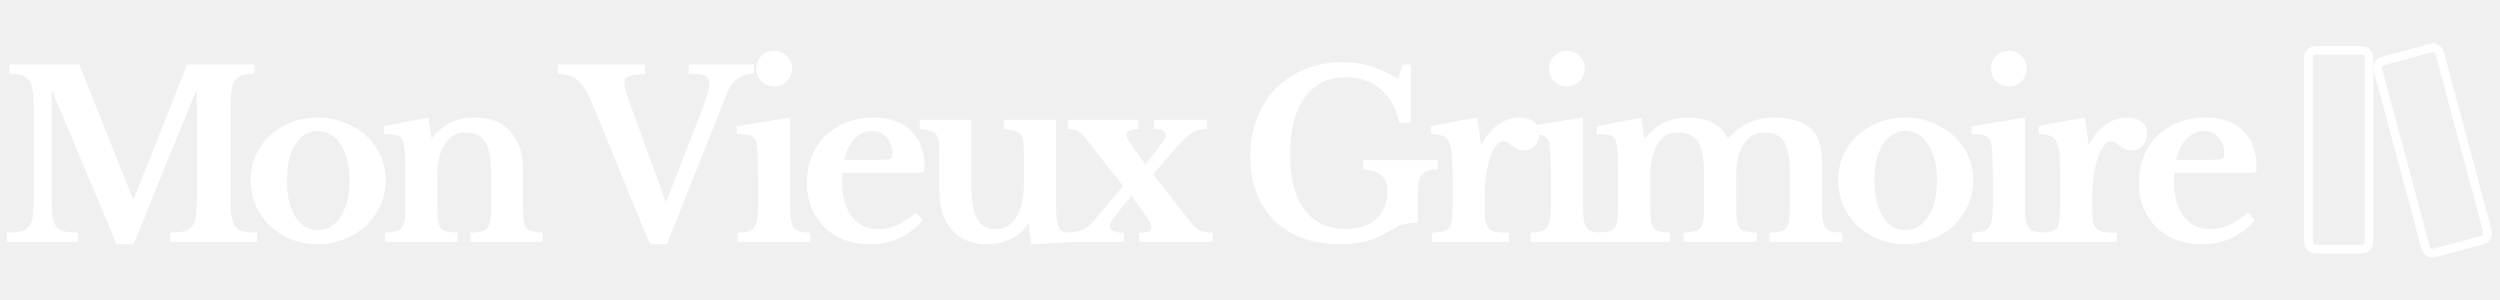
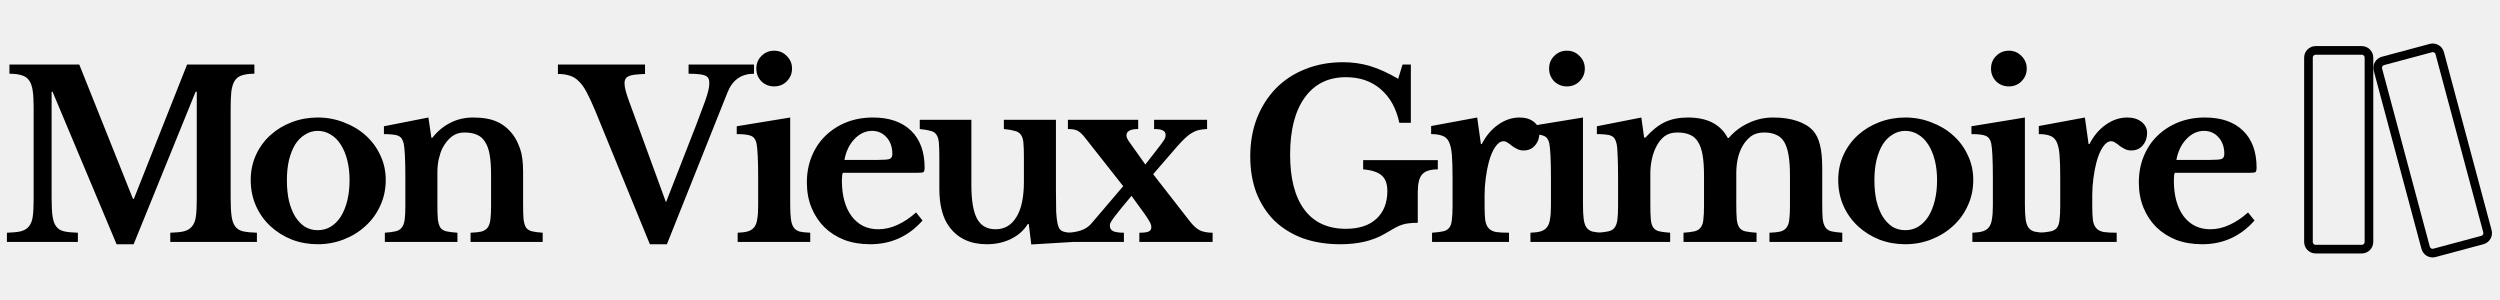
<svg xmlns="http://www.w3.org/2000/svg" width="217" height="26" viewBox="0 0 217 26" fill="none">
-   <path d="M11.62 17.26L16.24 5.6H22.08V6.4C21.64 6.4 21.28 6.447 21 6.54C20.733 6.62 20.527 6.773 20.38 7C20.233 7.227 20.133 7.54 20.08 7.94C20.04 8.327 20.02 8.82 20.02 9.42V17.18C20.02 17.847 20.047 18.373 20.1 18.76C20.153 19.147 20.26 19.447 20.42 19.66C20.58 19.873 20.807 20.013 21.1 20.08C21.407 20.147 21.807 20.187 22.3 20.2V21H14.78V20.2C15.273 20.187 15.667 20.147 15.96 20.08C16.267 20 16.5 19.86 16.66 19.66C16.833 19.46 16.947 19.18 17 18.82C17.053 18.447 17.08 17.947 17.08 17.32V7.96H16.98L11.6 21.2H10.12L4.56 7.96H4.48V17.18C4.48 17.847 4.507 18.373 4.56 18.76C4.613 19.147 4.72 19.447 4.88 19.66C5.04 19.873 5.267 20.013 5.56 20.08C5.867 20.147 6.267 20.187 6.76 20.2V21H0.6V20.2C1.093 20.187 1.493 20.147 1.8 20.08C2.107 20 2.34 19.86 2.5 19.66C2.673 19.46 2.787 19.18 2.84 18.82C2.893 18.447 2.92 17.947 2.92 17.32V9.28C2.92 8.72 2.893 8.253 2.84 7.88C2.787 7.507 2.687 7.213 2.54 7C2.393 6.773 2.18 6.62 1.9 6.54C1.633 6.447 1.273 6.4 0.82 6.4V5.6H6.88L11.54 17.26H11.62ZM27.582 10.2C28.382 10.2 29.135 10.34 29.842 10.62C30.562 10.887 31.189 11.26 31.722 11.74C32.269 12.22 32.695 12.793 33.002 13.46C33.322 14.113 33.482 14.833 33.482 15.62C33.482 16.433 33.322 17.18 33.002 17.86C32.695 18.54 32.269 19.127 31.722 19.62C31.189 20.113 30.562 20.5 29.842 20.78C29.135 21.06 28.382 21.2 27.582 21.2C26.795 21.2 26.049 21.067 25.342 20.8C24.635 20.52 24.015 20.133 23.482 19.64C22.948 19.147 22.529 18.56 22.222 17.88C21.915 17.187 21.762 16.433 21.762 15.62C21.762 14.833 21.915 14.107 22.222 13.44C22.529 12.773 22.948 12.2 23.482 11.72C24.015 11.24 24.635 10.867 25.342 10.6C26.049 10.333 26.795 10.2 27.582 10.2ZM27.582 11.36C27.182 11.36 26.815 11.467 26.482 11.68C26.148 11.88 25.862 12.167 25.622 12.54C25.395 12.913 25.215 13.367 25.082 13.9C24.962 14.42 24.902 15 24.902 15.64C24.902 16.307 24.962 16.907 25.082 17.44C25.215 17.973 25.395 18.427 25.622 18.8C25.862 19.173 26.142 19.467 26.462 19.68C26.795 19.88 27.169 19.98 27.582 19.98C27.995 19.98 28.369 19.88 28.702 19.68C29.049 19.467 29.342 19.173 29.582 18.8C29.822 18.413 30.009 17.953 30.142 17.42C30.275 16.887 30.342 16.293 30.342 15.64C30.342 15 30.275 14.42 30.142 13.9C30.009 13.38 29.822 12.933 29.582 12.56C29.342 12.173 29.049 11.88 28.702 11.68C28.369 11.467 27.995 11.36 27.582 11.36ZM37.965 17.74C37.965 18.287 37.978 18.72 38.005 19.04C38.045 19.347 38.118 19.587 38.225 19.76C38.345 19.92 38.518 20.027 38.745 20.08C38.985 20.133 39.305 20.173 39.705 20.2V21H33.405V20.2C33.792 20.173 34.098 20.133 34.325 20.08C34.565 20.027 34.745 19.92 34.865 19.76C34.998 19.6 35.085 19.373 35.125 19.08C35.165 18.787 35.185 18.387 35.185 17.88V15.38C35.185 14.593 35.172 13.96 35.145 13.48C35.118 12.987 35.085 12.653 35.045 12.48C35.005 12.307 34.952 12.167 34.885 12.06C34.818 11.94 34.718 11.853 34.585 11.8C34.452 11.733 34.285 11.693 34.085 11.68C33.885 11.653 33.632 11.64 33.325 11.64V10.96L37.185 10.2L37.445 11.96H37.525C37.965 11.4 38.485 10.967 39.085 10.66C39.685 10.353 40.345 10.2 41.065 10.2C41.918 10.2 42.605 10.32 43.125 10.56C43.658 10.787 44.132 11.173 44.545 11.72C44.772 12.027 44.972 12.427 45.145 12.92C45.318 13.4 45.405 14.067 45.405 14.92V17.74C45.405 18.287 45.418 18.72 45.445 19.04C45.485 19.347 45.558 19.587 45.665 19.76C45.785 19.92 45.958 20.027 46.185 20.08C46.412 20.133 46.718 20.173 47.105 20.2V21H40.845V20.2C41.245 20.187 41.558 20.153 41.785 20.1C42.025 20.033 42.205 19.92 42.325 19.76C42.445 19.6 42.525 19.373 42.565 19.08C42.605 18.773 42.625 18.373 42.625 17.88V15.16C42.625 14.48 42.585 13.907 42.505 13.44C42.425 12.973 42.292 12.6 42.105 12.32C41.932 12.027 41.698 11.82 41.405 11.7C41.112 11.567 40.745 11.5 40.305 11.5C39.878 11.5 39.512 11.62 39.205 11.86C38.898 12.1 38.632 12.433 38.405 12.86C38.285 13.1 38.178 13.413 38.085 13.8C38.005 14.173 37.965 14.567 37.965 14.98V17.74ZM57.808 17.56L60.408 10.9C60.662 10.247 60.862 9.713 61.008 9.3C61.168 8.887 61.288 8.547 61.368 8.28C61.448 8.013 61.502 7.8 61.528 7.64C61.555 7.48 61.568 7.327 61.568 7.18C61.568 6.86 61.448 6.653 61.208 6.56C60.968 6.453 60.488 6.4 59.768 6.4V5.6H65.448V6.4C64.342 6.4 63.575 6.94 63.148 8.02L57.888 21.2H56.408L51.628 9.52C51.362 8.893 51.122 8.38 50.908 7.98C50.695 7.58 50.468 7.267 50.228 7.04C49.988 6.8 49.722 6.64 49.428 6.56C49.148 6.467 48.815 6.42 48.428 6.42V5.6H55.988V6.42C55.642 6.433 55.348 6.453 55.108 6.48C54.882 6.507 54.702 6.553 54.568 6.62C54.435 6.673 54.342 6.753 54.288 6.86C54.235 6.953 54.208 7.073 54.208 7.22C54.208 7.407 54.242 7.627 54.308 7.88C54.375 8.133 54.475 8.44 54.608 8.8L57.808 17.56ZM68.589 17.72C68.589 18.253 68.609 18.68 68.649 19C68.689 19.32 68.769 19.567 68.889 19.74C69.009 19.913 69.183 20.033 69.409 20.1C69.636 20.153 69.943 20.187 70.329 20.2V21H64.029V20.2C64.403 20.187 64.703 20.147 64.929 20.08C65.169 20 65.349 19.88 65.469 19.72C65.603 19.547 65.689 19.313 65.729 19.02C65.783 18.713 65.809 18.327 65.809 17.86V15.4C65.809 14.627 65.796 13.993 65.769 13.5C65.743 12.993 65.709 12.647 65.669 12.46C65.603 12.127 65.449 11.907 65.209 11.8C64.983 11.693 64.563 11.64 63.949 11.64V10.96L68.589 10.2V17.72ZM65.649 5.96C65.649 5.52 65.796 5.153 66.089 4.86C66.396 4.553 66.763 4.4 67.189 4.4C67.629 4.4 67.996 4.553 68.289 4.86C68.596 5.153 68.749 5.52 68.749 5.96C68.749 6.387 68.596 6.753 68.289 7.06C67.996 7.353 67.629 7.5 67.189 7.5C66.763 7.5 66.396 7.353 66.089 7.06C65.796 6.753 65.649 6.387 65.649 5.96ZM80.076 19.14C78.862 20.513 77.349 21.2 75.536 21.2C74.709 21.2 73.956 21.073 73.276 20.82C72.609 20.553 72.036 20.187 71.556 19.72C71.076 19.24 70.702 18.673 70.436 18.02C70.169 17.367 70.036 16.64 70.036 15.84C70.036 15.013 70.176 14.26 70.456 13.58C70.736 12.887 71.129 12.293 71.636 11.8C72.156 11.293 72.762 10.9 73.456 10.62C74.162 10.34 74.936 10.2 75.776 10.2C77.189 10.2 78.289 10.58 79.076 11.34C79.862 12.1 80.256 13.167 80.256 14.54C80.256 14.753 80.222 14.887 80.156 14.94C80.089 14.98 79.902 15 79.596 15H73.156C73.102 15.12 73.076 15.34 73.076 15.66C73.076 16.967 73.356 18 73.916 18.76C74.489 19.52 75.262 19.9 76.236 19.9C76.796 19.9 77.349 19.773 77.896 19.52C78.456 19.267 78.996 18.907 79.516 18.44L80.076 19.14ZM76.196 13.88C76.729 13.88 77.069 13.853 77.216 13.8C77.376 13.733 77.456 13.587 77.456 13.36C77.456 12.773 77.289 12.293 76.956 11.92C76.622 11.547 76.202 11.36 75.696 11.36C75.122 11.36 74.609 11.6 74.156 12.08C73.716 12.547 73.429 13.147 73.296 13.88H76.196ZM88.875 13.68C88.875 13.147 88.862 12.727 88.835 12.42C88.808 12.1 88.735 11.86 88.615 11.7C88.495 11.527 88.315 11.413 88.075 11.36C87.848 11.293 87.535 11.24 87.135 11.2V10.4H91.655V16.46C91.655 17.273 91.662 17.913 91.675 18.38C91.702 18.833 91.742 19.173 91.795 19.4C91.835 19.573 91.882 19.713 91.935 19.82C91.988 19.913 92.075 19.993 92.195 20.06C92.315 20.113 92.475 20.153 92.675 20.18C92.888 20.193 93.162 20.2 93.495 20.2V20.98L89.515 21.22L89.295 19.44H89.215C88.868 20 88.382 20.433 87.755 20.74C87.128 21.047 86.428 21.2 85.655 21.2C84.228 21.2 83.142 20.693 82.395 19.68C81.822 18.907 81.535 17.807 81.535 16.38V13.68C81.535 13.133 81.522 12.707 81.495 12.4C81.468 12.08 81.395 11.84 81.275 11.68C81.168 11.52 81.002 11.413 80.775 11.36C80.548 11.293 80.235 11.24 79.835 11.2V10.4H84.315V16.06C84.315 17.407 84.482 18.387 84.815 19C85.148 19.6 85.682 19.9 86.415 19.9C87.202 19.9 87.808 19.54 88.235 18.82C88.662 18.127 88.875 17.107 88.875 15.76V13.68ZM100.475 12.92C100.755 12.56 100.941 12.307 101.035 12.16C101.128 12.013 101.175 11.867 101.175 11.72C101.175 11.533 101.095 11.4 100.935 11.32C100.788 11.24 100.535 11.2 100.175 11.2V10.4H104.775V11.2C104.521 11.213 104.295 11.24 104.095 11.28C103.895 11.32 103.695 11.4 103.495 11.52C103.295 11.627 103.088 11.78 102.875 11.98C102.661 12.18 102.415 12.44 102.135 12.76L100.095 15.12L103.255 19.18C103.561 19.58 103.861 19.853 104.155 20C104.448 20.133 104.815 20.2 105.255 20.2V21H98.895V20.2C99.281 20.2 99.548 20.167 99.695 20.1C99.855 20.033 99.935 19.907 99.935 19.72C99.935 19.573 99.888 19.42 99.795 19.26C99.701 19.087 99.561 18.867 99.375 18.6L98.215 17L97.335 18.06C97.108 18.34 96.928 18.567 96.795 18.74C96.661 18.913 96.561 19.053 96.495 19.16C96.428 19.267 96.381 19.353 96.355 19.42C96.341 19.473 96.335 19.527 96.335 19.58C96.335 19.807 96.428 19.967 96.615 20.06C96.815 20.153 97.128 20.2 97.555 20.2V21H92.535V20.2C92.961 20.2 93.375 20.14 93.775 20.02C94.175 19.887 94.488 19.687 94.715 19.42L97.495 16.16L94.155 11.92C93.901 11.6 93.675 11.4 93.475 11.32C93.288 11.24 93.028 11.2 92.695 11.2V10.4H98.795V11.2C98.115 11.2 97.775 11.387 97.775 11.76C97.775 11.893 97.848 12.067 97.995 12.28L99.415 14.28L100.475 12.92ZM116.342 21.2C115.142 21.2 114.055 21.027 113.082 20.68C112.122 20.32 111.302 19.813 110.622 19.16C109.955 18.493 109.435 17.693 109.062 16.76C108.702 15.813 108.522 14.753 108.522 13.58C108.522 12.367 108.715 11.26 109.102 10.26C109.502 9.247 110.055 8.38 110.762 7.66C111.469 6.94 112.315 6.387 113.302 6C114.289 5.6 115.382 5.4 116.582 5.4C117.409 5.4 118.195 5.513 118.942 5.74C119.689 5.967 120.495 6.333 121.362 6.84L121.742 5.6H122.462V10.66H121.462C121.195 9.407 120.655 8.433 119.842 7.74C119.042 7.047 118.035 6.7 116.822 6.7C115.289 6.7 114.095 7.293 113.242 8.48C112.402 9.653 111.982 11.3 111.982 13.42C111.982 15.5 112.395 17.093 113.222 18.2C114.049 19.307 115.249 19.86 116.822 19.86C117.955 19.86 118.835 19.573 119.462 19C120.102 18.413 120.422 17.607 120.422 16.58C120.422 15.967 120.262 15.52 119.942 15.24C119.622 14.947 119.082 14.767 118.322 14.7V13.9H124.802V14.7C124.149 14.7 123.695 14.847 123.442 15.14C123.189 15.42 123.062 15.933 123.062 16.68V19.34C122.769 19.34 122.522 19.353 122.322 19.38C122.122 19.393 121.922 19.433 121.722 19.5C121.535 19.553 121.322 19.647 121.082 19.78C120.842 19.913 120.542 20.087 120.182 20.3C119.155 20.9 117.875 21.2 116.342 21.2ZM128.862 17.9C128.862 18.42 128.882 18.833 128.922 19.14C128.975 19.433 129.075 19.66 129.222 19.82C129.368 19.98 129.582 20.087 129.862 20.14C130.142 20.18 130.515 20.2 130.982 20.2V21H124.302V20.2C124.702 20.173 125.022 20.133 125.262 20.08C125.502 20.027 125.682 19.92 125.802 19.76C125.922 19.6 125.995 19.373 126.022 19.08C126.062 18.773 126.082 18.367 126.082 17.86V15.42C126.082 14.593 126.062 13.933 126.022 13.44C125.982 12.947 125.895 12.567 125.762 12.3C125.628 12.033 125.435 11.86 125.182 11.78C124.942 11.687 124.622 11.64 124.222 11.64V10.94L128.222 10.2L128.542 12.5H128.622C128.982 11.793 129.455 11.233 130.042 10.82C130.628 10.407 131.248 10.2 131.902 10.2C132.408 10.2 132.822 10.327 133.142 10.58C133.462 10.833 133.622 11.153 133.622 11.54C133.622 11.967 133.495 12.327 133.242 12.62C133.002 12.913 132.668 13.06 132.242 13.06C132.042 13.06 131.862 13.02 131.702 12.94C131.542 12.86 131.395 12.773 131.262 12.68C131.142 12.573 131.015 12.48 130.882 12.4C130.762 12.307 130.635 12.26 130.502 12.26C130.248 12.26 130.008 12.427 129.782 12.76C129.555 13.093 129.368 13.54 129.222 14.1C129.115 14.5 129.028 14.953 128.962 15.46C128.895 15.953 128.862 16.447 128.862 16.94V17.9ZM137.402 17.72C137.402 18.253 137.422 18.68 137.462 19C137.502 19.32 137.582 19.567 137.702 19.74C137.822 19.913 137.996 20.033 138.222 20.1C138.449 20.153 138.756 20.187 139.142 20.2V21H132.842V20.2C133.216 20.187 133.516 20.147 133.742 20.08C133.982 20 134.162 19.88 134.282 19.72C134.416 19.547 134.502 19.313 134.542 19.02C134.596 18.713 134.622 18.327 134.622 17.86V15.4C134.622 14.627 134.609 13.993 134.582 13.5C134.556 12.993 134.522 12.647 134.482 12.46C134.416 12.127 134.262 11.907 134.022 11.8C133.796 11.693 133.376 11.64 132.762 11.64V10.96L137.402 10.2V17.72ZM134.462 5.96C134.462 5.52 134.609 5.153 134.902 4.86C135.209 4.553 135.576 4.4 136.002 4.4C136.442 4.4 136.809 4.553 137.102 4.86C137.409 5.153 137.562 5.52 137.562 5.96C137.562 6.387 137.409 6.753 137.102 7.06C136.809 7.353 136.442 7.5 136.002 7.5C135.576 7.5 135.209 7.353 134.902 7.06C134.609 6.753 134.462 6.387 134.462 5.96ZM143.249 17.7C143.249 18.26 143.262 18.7 143.289 19.02C143.316 19.34 143.389 19.587 143.509 19.76C143.629 19.92 143.802 20.027 144.029 20.08C144.256 20.133 144.569 20.173 144.969 20.2V21H138.649V20.2C139.049 20.173 139.369 20.133 139.609 20.08C139.849 20.027 140.029 19.92 140.149 19.76C140.269 19.6 140.349 19.373 140.389 19.08C140.429 18.773 140.449 18.367 140.449 17.86V15.38C140.449 14.62 140.436 13.987 140.409 13.48C140.396 12.973 140.362 12.627 140.309 12.44C140.269 12.267 140.216 12.133 140.149 12.04C140.096 11.933 140.002 11.853 139.869 11.8C139.749 11.733 139.589 11.693 139.389 11.68C139.189 11.653 138.929 11.64 138.609 11.64V10.96L142.469 10.2L142.709 11.94H142.829C143.389 11.313 143.949 10.867 144.509 10.6C145.082 10.333 145.742 10.2 146.489 10.2C147.369 10.2 148.096 10.353 148.669 10.66C149.242 10.967 149.676 11.407 149.969 11.98H150.049C150.529 11.42 151.102 10.987 151.769 10.68C152.436 10.36 153.149 10.2 153.909 10.2C154.709 10.2 155.402 10.3 155.989 10.5C156.589 10.7 157.056 10.987 157.389 11.36C157.656 11.667 157.849 12.067 157.969 12.56C158.102 13.053 158.169 13.74 158.169 14.62V17.7C158.169 18.247 158.182 18.68 158.209 19C158.249 19.32 158.329 19.567 158.449 19.74C158.569 19.913 158.742 20.027 158.969 20.08C159.196 20.133 159.509 20.173 159.909 20.2V21H153.589V20.2C153.989 20.187 154.302 20.153 154.529 20.1C154.769 20.033 154.949 19.92 155.069 19.76C155.202 19.587 155.282 19.353 155.309 19.06C155.349 18.767 155.369 18.367 155.369 17.86V15.24C155.369 14.547 155.329 13.96 155.249 13.48C155.169 13 155.042 12.613 154.869 12.32C154.696 12.027 154.462 11.82 154.169 11.7C153.889 11.567 153.542 11.5 153.129 11.5C152.662 11.5 152.276 11.613 151.969 11.84C151.676 12.067 151.429 12.36 151.229 12.72C150.882 13.347 150.709 14.127 150.709 15.06V17.7C150.709 18.247 150.722 18.68 150.749 19C150.776 19.32 150.849 19.567 150.969 19.74C151.089 19.913 151.262 20.027 151.489 20.08C151.729 20.133 152.056 20.173 152.469 20.2V21H146.129V20.2C146.529 20.173 146.842 20.133 147.069 20.08C147.309 20.027 147.489 19.92 147.609 19.76C147.742 19.6 147.822 19.373 147.849 19.08C147.889 18.773 147.909 18.367 147.909 17.86V15.24C147.909 14.547 147.869 13.96 147.789 13.48C147.709 13 147.576 12.613 147.389 12.32C147.216 12.027 146.982 11.82 146.689 11.7C146.396 11.567 146.029 11.5 145.589 11.5C145.149 11.5 144.782 11.607 144.489 11.82C144.209 12.033 143.976 12.32 143.789 12.68C143.616 13 143.482 13.367 143.389 13.78C143.296 14.193 143.249 14.62 143.249 15.06V17.7ZM165.378 10.2C166.178 10.2 166.931 10.34 167.638 10.62C168.358 10.887 168.985 11.26 169.518 11.74C170.065 12.22 170.491 12.793 170.798 13.46C171.118 14.113 171.278 14.833 171.278 15.62C171.278 16.433 171.118 17.18 170.798 17.86C170.491 18.54 170.065 19.127 169.518 19.62C168.985 20.113 168.358 20.5 167.638 20.78C166.931 21.06 166.178 21.2 165.378 21.2C164.591 21.2 163.845 21.067 163.138 20.8C162.431 20.52 161.811 20.133 161.278 19.64C160.745 19.147 160.325 18.56 160.018 17.88C159.711 17.187 159.558 16.433 159.558 15.62C159.558 14.833 159.711 14.107 160.018 13.44C160.325 12.773 160.745 12.2 161.278 11.72C161.811 11.24 162.431 10.867 163.138 10.6C163.845 10.333 164.591 10.2 165.378 10.2ZM165.378 11.36C164.978 11.36 164.611 11.467 164.278 11.68C163.945 11.88 163.658 12.167 163.418 12.54C163.191 12.913 163.011 13.367 162.878 13.9C162.758 14.42 162.698 15 162.698 15.64C162.698 16.307 162.758 16.907 162.878 17.44C163.011 17.973 163.191 18.427 163.418 18.8C163.658 19.173 163.938 19.467 164.258 19.68C164.591 19.88 164.965 19.98 165.378 19.98C165.791 19.98 166.165 19.88 166.498 19.68C166.845 19.467 167.138 19.173 167.378 18.8C167.618 18.413 167.805 17.953 167.938 17.42C168.071 16.887 168.138 16.293 168.138 15.64C168.138 15 168.071 14.42 167.938 13.9C167.805 13.38 167.618 12.933 167.378 12.56C167.138 12.173 166.845 11.88 166.498 11.68C166.165 11.467 165.791 11.36 165.378 11.36ZM175.761 17.72C175.761 18.253 175.781 18.68 175.821 19C175.861 19.32 175.941 19.567 176.061 19.74C176.181 19.913 176.354 20.033 176.581 20.1C176.808 20.153 177.114 20.187 177.501 20.2V21H171.201V20.2C171.574 20.187 171.874 20.147 172.101 20.08C172.341 20 172.521 19.88 172.641 19.72C172.774 19.547 172.861 19.313 172.901 19.02C172.954 18.713 172.981 18.327 172.981 17.86V15.4C172.981 14.627 172.968 13.993 172.941 13.5C172.914 12.993 172.881 12.647 172.841 12.46C172.774 12.127 172.621 11.907 172.381 11.8C172.154 11.693 171.734 11.64 171.121 11.64V10.96L175.761 10.2V17.72ZM172.821 5.96C172.821 5.52 172.968 5.153 173.261 4.86C173.568 4.553 173.934 4.4 174.361 4.4C174.801 4.4 175.168 4.553 175.461 4.86C175.768 5.153 175.921 5.52 175.921 5.96C175.921 6.387 175.768 6.753 175.461 7.06C175.168 7.353 174.801 7.5 174.361 7.5C173.934 7.5 173.568 7.353 173.261 7.06C172.968 6.753 172.821 6.387 172.821 5.96ZM181.608 17.9C181.608 18.42 181.628 18.833 181.668 19.14C181.721 19.433 181.821 19.66 181.968 19.82C182.114 19.98 182.328 20.087 182.608 20.14C182.888 20.18 183.261 20.2 183.728 20.2V21H177.048V20.2C177.448 20.173 177.768 20.133 178.008 20.08C178.248 20.027 178.428 19.92 178.548 19.76C178.668 19.6 178.741 19.373 178.768 19.08C178.808 18.773 178.828 18.367 178.828 17.86V15.42C178.828 14.593 178.808 13.933 178.768 13.44C178.728 12.947 178.641 12.567 178.508 12.3C178.374 12.033 178.181 11.86 177.928 11.78C177.688 11.687 177.368 11.64 176.968 11.64V10.94L180.968 10.2L181.288 12.5H181.368C181.728 11.793 182.201 11.233 182.788 10.82C183.374 10.407 183.994 10.2 184.648 10.2C185.154 10.2 185.568 10.327 185.888 10.58C186.208 10.833 186.368 11.153 186.368 11.54C186.368 11.967 186.241 12.327 185.988 12.62C185.748 12.913 185.414 13.06 184.988 13.06C184.788 13.06 184.608 13.02 184.448 12.94C184.288 12.86 184.141 12.773 184.008 12.68C183.888 12.573 183.761 12.48 183.628 12.4C183.508 12.307 183.381 12.26 183.248 12.26C182.994 12.26 182.754 12.427 182.528 12.76C182.301 13.093 182.114 13.54 181.968 14.1C181.861 14.5 181.774 14.953 181.708 15.46C181.641 15.953 181.608 16.447 181.608 16.94V17.9ZM195.691 19.14C194.478 20.513 192.965 21.2 191.151 21.2C190.325 21.2 189.571 21.073 188.891 20.82C188.225 20.553 187.651 20.187 187.171 19.72C186.691 19.24 186.318 18.673 186.051 18.02C185.785 17.367 185.651 16.64 185.651 15.84C185.651 15.013 185.791 14.26 186.071 13.58C186.351 12.887 186.745 12.293 187.251 11.8C187.771 11.293 188.378 10.9 189.071 10.62C189.778 10.34 190.551 10.2 191.391 10.2C192.805 10.2 193.905 10.58 194.691 11.34C195.478 12.1 195.871 13.167 195.871 14.54C195.871 14.753 195.838 14.887 195.771 14.94C195.705 14.98 195.518 15 195.211 15H188.771C188.718 15.12 188.691 15.34 188.691 15.66C188.691 16.967 188.971 18 189.531 18.76C190.105 19.52 190.878 19.9 191.851 19.9C192.411 19.9 192.965 19.773 193.511 19.52C194.071 19.267 194.611 18.907 195.131 18.44L195.691 19.14ZM191.811 13.88C192.345 13.88 192.685 13.853 192.831 13.8C192.991 13.733 193.071 13.587 193.071 13.36C193.071 12.773 192.905 12.293 192.571 11.92C192.238 11.547 191.818 11.36 191.311 11.36C190.738 11.36 190.225 11.6 189.771 12.08C189.331 12.547 189.045 13.147 188.911 13.88H191.811Z" fill="#FFFFFF" />
-   <rect x="200.375" y="4.375" width="5.25" height="17.25" rx="0.625" stroke="#FFFFFF" stroke-width="0.75" />
-   <rect x="206.243" y="5.448" width="5.552" height="17.25" rx="0.625" transform="rotate(-15 206.243 5.448)" stroke="#FFFFFF" stroke-width="0.75" />
+   <path d="M11.62 17.26L16.24 5.6H22.08V6.4C21.64 6.4 21.28 6.447 21 6.54C20.733 6.62 20.527 6.773 20.38 7C20.233 7.227 20.133 7.54 20.08 7.94C20.04 8.327 20.02 8.82 20.02 9.42V17.18C20.02 17.847 20.047 18.373 20.1 18.76C20.153 19.147 20.26 19.447 20.42 19.66C20.58 19.873 20.807 20.013 21.1 20.08C21.407 20.147 21.807 20.187 22.3 20.2V21H14.78V20.2C15.273 20.187 15.667 20.147 15.96 20.08C16.267 20 16.5 19.86 16.66 19.66C16.833 19.46 16.947 19.18 17 18.82C17.053 18.447 17.08 17.947 17.08 17.32V7.96H16.98L11.6 21.2H10.12L4.56 7.96H4.48V17.18C4.48 17.847 4.507 18.373 4.56 18.76C4.613 19.147 4.72 19.447 4.88 19.66C5.04 19.873 5.267 20.013 5.56 20.08C5.867 20.147 6.267 20.187 6.76 20.2V21H0.6V20.2C1.093 20.187 1.493 20.147 1.8 20.08C2.107 20 2.34 19.86 2.5 19.66C2.673 19.46 2.787 19.18 2.84 18.82C2.893 18.447 2.92 17.947 2.92 17.32V9.28C2.92 8.72 2.893 8.253 2.84 7.88C2.787 7.507 2.687 7.213 2.54 7C2.393 6.773 2.18 6.62 1.9 6.54C1.633 6.447 1.273 6.4 0.82 6.4V5.6H6.88L11.54 17.26H11.62ZM27.582 10.2C28.382 10.2 29.135 10.34 29.842 10.62C30.562 10.887 31.189 11.26 31.722 11.74C32.269 12.22 32.695 12.793 33.002 13.46C33.322 14.113 33.482 14.833 33.482 15.62C33.482 16.433 33.322 17.18 33.002 17.86C32.695 18.54 32.269 19.127 31.722 19.62C31.189 20.113 30.562 20.5 29.842 20.78C29.135 21.06 28.382 21.2 27.582 21.2C26.795 21.2 26.049 21.067 25.342 20.8C24.635 20.52 24.015 20.133 23.482 19.64C22.948 19.147 22.529 18.56 22.222 17.88C21.915 17.187 21.762 16.433 21.762 15.62C21.762 14.833 21.915 14.107 22.222 13.44C22.529 12.773 22.948 12.2 23.482 11.72C24.015 11.24 24.635 10.867 25.342 10.6C26.049 10.333 26.795 10.2 27.582 10.2ZM27.582 11.36C27.182 11.36 26.815 11.467 26.482 11.68C26.148 11.88 25.862 12.167 25.622 12.54C25.395 12.913 25.215 13.367 25.082 13.9C24.962 14.42 24.902 15 24.902 15.64C24.902 16.307 24.962 16.907 25.082 17.44C25.215 17.973 25.395 18.427 25.622 18.8C25.862 19.173 26.142 19.467 26.462 19.68C26.795 19.88 27.169 19.98 27.582 19.98C27.995 19.98 28.369 19.88 28.702 19.68C29.049 19.467 29.342 19.173 29.582 18.8C29.822 18.413 30.009 17.953 30.142 17.42C30.275 16.887 30.342 16.293 30.342 15.64C30.342 15 30.275 14.42 30.142 13.9C30.009 13.38 29.822 12.933 29.582 12.56C29.342 12.173 29.049 11.88 28.702 11.68C28.369 11.467 27.995 11.36 27.582 11.36ZM37.965 17.74C37.965 18.287 37.978 18.72 38.005 19.04C38.045 19.347 38.118 19.587 38.225 19.76C38.345 19.92 38.518 20.027 38.745 20.08C38.985 20.133 39.305 20.173 39.705 20.2V21H33.405V20.2C33.792 20.173 34.098 20.133 34.325 20.08C34.565 20.027 34.745 19.92 34.865 19.76C34.998 19.6 35.085 19.373 35.125 19.08C35.165 18.787 35.185 18.387 35.185 17.88V15.38C35.185 14.593 35.172 13.96 35.145 13.48C35.118 12.987 35.085 12.653 35.045 12.48C35.005 12.307 34.952 12.167 34.885 12.06C34.818 11.94 34.718 11.853 34.585 11.8C34.452 11.733 34.285 11.693 34.085 11.68C33.885 11.653 33.632 11.64 33.325 11.64V10.96L37.185 10.2L37.445 11.96H37.525C37.965 11.4 38.485 10.967 39.085 10.66C39.685 10.353 40.345 10.2 41.065 10.2C41.918 10.2 42.605 10.32 43.125 10.56C43.658 10.787 44.132 11.173 44.545 11.72C44.772 12.027 44.972 12.427 45.145 12.92C45.318 13.4 45.405 14.067 45.405 14.92V17.74C45.405 18.287 45.418 18.72 45.445 19.04C45.485 19.347 45.558 19.587 45.665 19.76C45.785 19.92 45.958 20.027 46.185 20.08C46.412 20.133 46.718 20.173 47.105 20.2V21H40.845V20.2C41.245 20.187 41.558 20.153 41.785 20.1C42.025 20.033 42.205 19.92 42.325 19.76C42.445 19.6 42.525 19.373 42.565 19.08C42.605 18.773 42.625 18.373 42.625 17.88V15.16C42.625 14.48 42.585 13.907 42.505 13.44C42.425 12.973 42.292 12.6 42.105 12.32C41.932 12.027 41.698 11.82 41.405 11.7C41.112 11.567 40.745 11.5 40.305 11.5C39.878 11.5 39.512 11.62 39.205 11.86C38.898 12.1 38.632 12.433 38.405 12.86C38.285 13.1 38.178 13.413 38.085 13.8C38.005 14.173 37.965 14.567 37.965 14.98V17.74ZM57.808 17.56L60.408 10.9C60.662 10.247 60.862 9.713 61.008 9.3C61.168 8.887 61.288 8.547 61.368 8.28C61.448 8.013 61.502 7.8 61.528 7.64C61.555 7.48 61.568 7.327 61.568 7.18C61.568 6.86 61.448 6.653 61.208 6.56C60.968 6.453 60.488 6.4 59.768 6.4V5.6H65.448V6.4C64.342 6.4 63.575 6.94 63.148 8.02L57.888 21.2H56.408L51.628 9.52C51.362 8.893 51.122 8.38 50.908 7.98C50.695 7.58 50.468 7.267 50.228 7.04C49.988 6.8 49.722 6.64 49.428 6.56C49.148 6.467 48.815 6.42 48.428 6.42V5.6H55.988V6.42C55.642 6.433 55.348 6.453 55.108 6.48C54.882 6.507 54.702 6.553 54.568 6.62C54.435 6.673 54.342 6.753 54.288 6.86C54.235 6.953 54.208 7.073 54.208 7.22C54.208 7.407 54.242 7.627 54.308 7.88C54.375 8.133 54.475 8.44 54.608 8.8L57.808 17.56ZM68.589 17.72C68.589 18.253 68.609 18.68 68.649 19C68.689 19.32 68.769 19.567 68.889 19.74C69.009 19.913 69.183 20.033 69.409 20.1C69.636 20.153 69.943 20.187 70.329 20.2V21H64.029V20.2C64.403 20.187 64.703 20.147 64.929 20.08C65.169 20 65.349 19.88 65.469 19.72C65.603 19.547 65.689 19.313 65.729 19.02C65.783 18.713 65.809 18.327 65.809 17.86V15.4C65.809 14.627 65.796 13.993 65.769 13.5C65.743 12.993 65.709 12.647 65.669 12.46C65.603 12.127 65.449 11.907 65.209 11.8C64.983 11.693 64.563 11.64 63.949 11.64V10.96L68.589 10.2V17.72ZM65.649 5.96C65.649 5.52 65.796 5.153 66.089 4.86C66.396 4.553 66.763 4.4 67.189 4.4C67.629 4.4 67.996 4.553 68.289 4.86C68.596 5.153 68.749 5.52 68.749 5.96C68.749 6.387 68.596 6.753 68.289 7.06C67.996 7.353 67.629 7.5 67.189 7.5C66.763 7.5 66.396 7.353 66.089 7.06C65.796 6.753 65.649 6.387 65.649 5.96ZM80.076 19.14C78.862 20.513 77.349 21.2 75.536 21.2C74.709 21.2 73.956 21.073 73.276 20.82C72.609 20.553 72.036 20.187 71.556 19.72C71.076 19.24 70.702 18.673 70.436 18.02C70.169 17.367 70.036 16.64 70.036 15.84C70.036 15.013 70.176 14.26 70.456 13.58C70.736 12.887 71.129 12.293 71.636 11.8C72.156 11.293 72.762 10.9 73.456 10.62C74.162 10.34 74.936 10.2 75.776 10.2C77.189 10.2 78.289 10.58 79.076 11.34C79.862 12.1 80.256 13.167 80.256 14.54C80.256 14.753 80.222 14.887 80.156 14.94C80.089 14.98 79.902 15 79.596 15H73.156C73.102 15.12 73.076 15.34 73.076 15.66C73.076 16.967 73.356 18 73.916 18.76C74.489 19.52 75.262 19.9 76.236 19.9C76.796 19.9 77.349 19.773 77.896 19.52C78.456 19.267 78.996 18.907 79.516 18.44L80.076 19.14ZM76.196 13.88C76.729 13.88 77.069 13.853 77.216 13.8C77.376 13.733 77.456 13.587 77.456 13.36C77.456 12.773 77.289 12.293 76.956 11.92C76.622 11.547 76.202 11.36 75.696 11.36C75.122 11.36 74.609 11.6 74.156 12.08C73.716 12.547 73.429 13.147 73.296 13.88H76.196ZM88.875 13.68C88.875 13.147 88.862 12.727 88.835 12.42C88.808 12.1 88.735 11.86 88.615 11.7C88.495 11.527 88.315 11.413 88.075 11.36C87.848 11.293 87.535 11.24 87.135 11.2V10.4H91.655V16.46C91.655 17.273 91.662 17.913 91.675 18.38C91.702 18.833 91.742 19.173 91.795 19.4C91.835 19.573 91.882 19.713 91.935 19.82C91.988 19.913 92.075 19.993 92.195 20.06C92.315 20.113 92.475 20.153 92.675 20.18C92.888 20.193 93.162 20.2 93.495 20.2V20.98L89.515 21.22L89.295 19.44H89.215C88.868 20 88.382 20.433 87.755 20.74C87.128 21.047 86.428 21.2 85.655 21.2C84.228 21.2 83.142 20.693 82.395 19.68C81.822 18.907 81.535 17.807 81.535 16.38V13.68C81.535 13.133 81.522 12.707 81.495 12.4C81.468 12.08 81.395 11.84 81.275 11.68C81.168 11.52 81.002 11.413 80.775 11.36C80.548 11.293 80.235 11.24 79.835 11.2V10.4H84.315V16.06C84.315 17.407 84.482 18.387 84.815 19C85.148 19.6 85.682 19.9 86.415 19.9C87.202 19.9 87.808 19.54 88.235 18.82C88.662 18.127 88.875 17.107 88.875 15.76V13.68ZM100.475 12.92C100.755 12.56 100.941 12.307 101.035 12.16C101.128 12.013 101.175 11.867 101.175 11.72C101.175 11.533 101.095 11.4 100.935 11.32C100.788 11.24 100.535 11.2 100.175 11.2V10.4H104.775V11.2C104.521 11.213 104.295 11.24 104.095 11.28C103.895 11.32 103.695 11.4 103.495 11.52C103.295 11.627 103.088 11.78 102.875 11.98C102.661 12.18 102.415 12.44 102.135 12.76L100.095 15.12L103.255 19.18C103.561 19.58 103.861 19.853 104.155 20C104.448 20.133 104.815 20.2 105.255 20.2V21H98.895V20.2C99.281 20.2 99.548 20.167 99.695 20.1C99.855 20.033 99.935 19.907 99.935 19.72C99.935 19.573 99.888 19.42 99.795 19.26C99.701 19.087 99.561 18.867 99.375 18.6L98.215 17L97.335 18.06C97.108 18.34 96.928 18.567 96.795 18.74C96.661 18.913 96.561 19.053 96.495 19.16C96.428 19.267 96.381 19.353 96.355 19.42C96.341 19.473 96.335 19.527 96.335 19.58C96.335 19.807 96.428 19.967 96.615 20.06C96.815 20.153 97.128 20.2 97.555 20.2V21H92.535V20.2C92.961 20.2 93.375 20.14 93.775 20.02C94.175 19.887 94.488 19.687 94.715 19.42L97.495 16.16L94.155 11.92C93.901 11.6 93.675 11.4 93.475 11.32C93.288 11.24 93.028 11.2 92.695 11.2V10.4H98.795V11.2C98.115 11.2 97.775 11.387 97.775 11.76C97.775 11.893 97.848 12.067 97.995 12.28L99.415 14.28L100.475 12.92ZM116.342 21.2C115.142 21.2 114.055 21.027 113.082 20.68C112.122 20.32 111.302 19.813 110.622 19.16C109.955 18.493 109.435 17.693 109.062 16.76C108.702 15.813 108.522 14.753 108.522 13.58C108.522 12.367 108.715 11.26 109.102 10.26C109.502 9.247 110.055 8.38 110.762 7.66C111.469 6.94 112.315 6.387 113.302 6C114.289 5.6 115.382 5.4 116.582 5.4C117.409 5.4 118.195 5.513 118.942 5.74C119.689 5.967 120.495 6.333 121.362 6.84L121.742 5.6H122.462V10.66H121.462C121.195 9.407 120.655 8.433 119.842 7.74C119.042 7.047 118.035 6.7 116.822 6.7C115.289 6.7 114.095 7.293 113.242 8.48C112.402 9.653 111.982 11.3 111.982 13.42C111.982 15.5 112.395 17.093 113.222 18.2C114.049 19.307 115.249 19.86 116.822 19.86C117.955 19.86 118.835 19.573 119.462 19C120.102 18.413 120.422 17.607 120.422 16.58C120.422 15.967 120.262 15.52 119.942 15.24C119.622 14.947 119.082 14.767 118.322 14.7V13.9H124.802V14.7C124.149 14.7 123.695 14.847 123.442 15.14C123.189 15.42 123.062 15.933 123.062 16.68V19.34C122.769 19.34 122.522 19.353 122.322 19.38C122.122 19.393 121.922 19.433 121.722 19.5C121.535 19.553 121.322 19.647 121.082 19.78C120.842 19.913 120.542 20.087 120.182 20.3C119.155 20.9 117.875 21.2 116.342 21.2ZM128.862 17.9C128.862 18.42 128.882 18.833 128.922 19.14C128.975 19.433 129.075 19.66 129.222 19.82C129.368 19.98 129.582 20.087 129.862 20.14C130.142 20.18 130.515 20.2 130.982 20.2V21H124.302V20.2C124.702 20.173 125.022 20.133 125.262 20.08C125.502 20.027 125.682 19.92 125.802 19.76C125.922 19.6 125.995 19.373 126.022 19.08C126.062 18.773 126.082 18.367 126.082 17.86V15.42C126.082 14.593 126.062 13.933 126.022 13.44C125.982 12.947 125.895 12.567 125.762 12.3C125.628 12.033 125.435 11.86 125.182 11.78C124.942 11.687 124.622 11.64 124.222 11.64V10.94L128.222 10.2L128.542 12.5H128.622C128.982 11.793 129.455 11.233 130.042 10.82C130.628 10.407 131.248 10.2 131.902 10.2C132.408 10.2 132.822 10.327 133.142 10.58C133.462 10.833 133.622 11.153 133.622 11.54C133.622 11.967 133.495 12.327 133.242 12.62C133.002 12.913 132.668 13.06 132.242 13.06C132.042 13.06 131.862 13.02 131.702 12.94C131.542 12.86 131.395 12.773 131.262 12.68C131.142 12.573 131.015 12.48 130.882 12.4C130.762 12.307 130.635 12.26 130.502 12.26C130.248 12.26 130.008 12.427 129.782 12.76C129.555 13.093 129.368 13.54 129.222 14.1C129.115 14.5 129.028 14.953 128.962 15.46C128.895 15.953 128.862 16.447 128.862 16.94V17.9ZM137.402 17.72C137.402 18.253 137.422 18.68 137.462 19C137.502 19.32 137.582 19.567 137.702 19.74C137.822 19.913 137.996 20.033 138.222 20.1C138.449 20.153 138.756 20.187 139.142 20.2V21H132.842V20.2C133.216 20.187 133.516 20.147 133.742 20.08C133.982 20 134.162 19.88 134.282 19.72C134.416 19.547 134.502 19.313 134.542 19.02C134.596 18.713 134.622 18.327 134.622 17.86V15.4C134.622 14.627 134.609 13.993 134.582 13.5C134.556 12.993 134.522 12.647 134.482 12.46C134.416 12.127 134.262 11.907 134.022 11.8C133.796 11.693 133.376 11.64 132.762 11.64V10.96L137.402 10.2V17.72ZM134.462 5.96C134.462 5.52 134.609 5.153 134.902 4.86C135.209 4.553 135.576 4.4 136.002 4.4C136.442 4.4 136.809 4.553 137.102 4.86C137.409 5.153 137.562 5.52 137.562 5.96C137.562 6.387 137.409 6.753 137.102 7.06C136.809 7.353 136.442 7.5 136.002 7.5C135.576 7.5 135.209 7.353 134.902 7.06C134.609 6.753 134.462 6.387 134.462 5.96ZM143.249 17.7C143.249 18.26 143.262 18.7 143.289 19.02C143.316 19.34 143.389 19.587 143.509 19.76C143.629 19.92 143.802 20.027 144.029 20.08C144.256 20.133 144.569 20.173 144.969 20.2V21H138.649V20.2C139.049 20.173 139.369 20.133 139.609 20.08C139.849 20.027 140.029 19.92 140.149 19.76C140.269 19.6 140.349 19.373 140.389 19.08C140.429 18.773 140.449 18.367 140.449 17.86V15.38C140.449 14.62 140.436 13.987 140.409 13.48C140.396 12.973 140.362 12.627 140.309 12.44C140.269 12.267 140.216 12.133 140.149 12.04C140.096 11.933 140.002 11.853 139.869 11.8C139.749 11.733 139.589 11.693 139.389 11.68C139.189 11.653 138.929 11.64 138.609 11.64V10.96L142.469 10.2L142.709 11.94H142.829C143.389 11.313 143.949 10.867 144.509 10.6C145.082 10.333 145.742 10.2 146.489 10.2C147.369 10.2 148.096 10.353 148.669 10.66C149.242 10.967 149.676 11.407 149.969 11.98H150.049C150.529 11.42 151.102 10.987 151.769 10.68C152.436 10.36 153.149 10.2 153.909 10.2C154.709 10.2 155.402 10.3 155.989 10.5C156.589 10.7 157.056 10.987 157.389 11.36C157.656 11.667 157.849 12.067 157.969 12.56C158.102 13.053 158.169 13.74 158.169 14.62V17.7C158.169 18.247 158.182 18.68 158.209 19C158.249 19.32 158.329 19.567 158.449 19.74C158.569 19.913 158.742 20.027 158.969 20.08C159.196 20.133 159.509 20.173 159.909 20.2V21H153.589V20.2C153.989 20.187 154.302 20.153 154.529 20.1C154.769 20.033 154.949 19.92 155.069 19.76C155.202 19.587 155.282 19.353 155.309 19.06C155.349 18.767 155.369 18.367 155.369 17.86V15.24C155.369 14.547 155.329 13.96 155.249 13.48C155.169 13 155.042 12.613 154.869 12.32C154.696 12.027 154.462 11.82 154.169 11.7C153.889 11.567 153.542 11.5 153.129 11.5C152.662 11.5 152.276 11.613 151.969 11.84C151.676 12.067 151.429 12.36 151.229 12.72C150.882 13.347 150.709 14.127 150.709 15.06V17.7C150.709 18.247 150.722 18.68 150.749 19C150.776 19.32 150.849 19.567 150.969 19.74C151.089 19.913 151.262 20.027 151.489 20.08C151.729 20.133 152.056 20.173 152.469 20.2V21H146.129V20.2C146.529 20.173 146.842 20.133 147.069 20.08C147.309 20.027 147.489 19.92 147.609 19.76C147.742 19.6 147.822 19.373 147.849 19.08C147.889 18.773 147.909 18.367 147.909 17.86V15.24C147.909 14.547 147.869 13.96 147.789 13.48C147.709 13 147.576 12.613 147.389 12.32C147.216 12.027 146.982 11.82 146.689 11.7C146.396 11.567 146.029 11.5 145.589 11.5C145.149 11.5 144.782 11.607 144.489 11.82C144.209 12.033 143.976 12.32 143.789 12.68C143.616 13 143.482 13.367 143.389 13.78C143.296 14.193 143.249 14.62 143.249 15.06V17.7ZM165.378 10.2C166.178 10.2 166.931 10.34 167.638 10.62C168.358 10.887 168.985 11.26 169.518 11.74C170.065 12.22 170.491 12.793 170.798 13.46C171.118 14.113 171.278 14.833 171.278 15.62C171.278 16.433 171.118 17.18 170.798 17.86C170.491 18.54 170.065 19.127 169.518 19.62C168.985 20.113 168.358 20.5 167.638 20.78C166.931 21.06 166.178 21.2 165.378 21.2C164.591 21.2 163.845 21.067 163.138 20.8C162.431 20.52 161.811 20.133 161.278 19.64C160.745 19.147 160.325 18.56 160.018 17.88C159.711 17.187 159.558 16.433 159.558 15.62C159.558 14.833 159.711 14.107 160.018 13.44C160.325 12.773 160.745 12.2 161.278 11.72C161.811 11.24 162.431 10.867 163.138 10.6C163.845 10.333 164.591 10.2 165.378 10.2ZM165.378 11.36C164.978 11.36 164.611 11.467 164.278 11.68C163.945 11.88 163.658 12.167 163.418 12.54C163.191 12.913 163.011 13.367 162.878 13.9C162.758 14.42 162.698 15 162.698 15.64C162.698 16.307 162.758 16.907 162.878 17.44C163.011 17.973 163.191 18.427 163.418 18.8C163.658 19.173 163.938 19.467 164.258 19.68C164.591 19.88 164.965 19.98 165.378 19.98C165.791 19.98 166.165 19.88 166.498 19.68C166.845 19.467 167.138 19.173 167.378 18.8C167.618 18.413 167.805 17.953 167.938 17.42C168.071 16.887 168.138 16.293 168.138 15.64C168.138 15 168.071 14.42 167.938 13.9C167.805 13.38 167.618 12.933 167.378 12.56C167.138 12.173 166.845 11.88 166.498 11.68C166.165 11.467 165.791 11.36 165.378 11.36ZM175.761 17.72C175.761 18.253 175.781 18.68 175.821 19C175.861 19.32 175.941 19.567 176.061 19.74C176.181 19.913 176.354 20.033 176.581 20.1C176.808 20.153 177.114 20.187 177.501 20.2V21H171.201V20.2C171.574 20.187 171.874 20.147 172.101 20.08C172.341 20 172.521 19.88 172.641 19.72C172.774 19.547 172.861 19.313 172.901 19.02C172.954 18.713 172.981 18.327 172.981 17.86V15.4C172.981 14.627 172.968 13.993 172.941 13.5C172.914 12.993 172.881 12.647 172.841 12.46C172.774 12.127 172.621 11.907 172.381 11.8C172.154 11.693 171.734 11.64 171.121 11.64V10.96L175.761 10.2V17.72ZM172.821 5.96C172.821 5.52 172.968 5.153 173.261 4.86C173.568 4.553 173.934 4.4 174.361 4.4C174.801 4.4 175.168 4.553 175.461 4.86C175.768 5.153 175.921 5.52 175.921 5.96C175.921 6.387 175.768 6.753 175.461 7.06C175.168 7.353 174.801 7.5 174.361 7.5C173.934 7.5 173.568 7.353 173.261 7.06C172.968 6.753 172.821 6.387 172.821 5.96ZM181.608 17.9C181.608 18.42 181.628 18.833 181.668 19.14C181.721 19.433 181.821 19.66 181.968 19.82C182.114 19.98 182.328 20.087 182.608 20.14C182.888 20.18 183.261 20.2 183.728 20.2V21H177.048V20.2C177.448 20.173 177.768 20.133 178.008 20.08C178.248 20.027 178.428 19.92 178.548 19.76C178.668 19.6 178.741 19.373 178.768 19.08C178.808 18.773 178.828 18.367 178.828 17.86V15.42C178.828 14.593 178.808 13.933 178.768 13.44C178.728 12.947 178.641 12.567 178.508 12.3C178.374 12.033 178.181 11.86 177.928 11.78C177.688 11.687 177.368 11.64 176.968 11.64V10.94L180.968 10.2L181.288 12.5H181.368C181.728 11.793 182.201 11.233 182.788 10.82C183.374 10.407 183.994 10.2 184.648 10.2C185.154 10.2 185.568 10.327 185.888 10.58C186.208 10.833 186.368 11.153 186.368 11.54C186.368 11.967 186.241 12.327 185.988 12.62C185.748 12.913 185.414 13.06 184.988 13.06C184.788 13.06 184.608 13.02 184.448 12.94C184.288 12.86 184.141 12.773 184.008 12.68C183.888 12.573 183.761 12.48 183.628 12.4C183.508 12.307 183.381 12.26 183.248 12.26C182.994 12.26 182.754 12.427 182.528 12.76C182.301 13.093 182.114 13.54 181.968 14.1C181.861 14.5 181.774 14.953 181.708 15.46C181.641 15.953 181.608 16.447 181.608 16.94V17.9ZM195.691 19.14C194.478 20.513 192.965 21.2 191.151 21.2C190.325 21.2 189.571 21.073 188.891 20.82C188.225 20.553 187.651 20.187 187.171 19.72C186.691 19.24 186.318 18.673 186.051 18.02C185.785 17.367 185.651 16.64 185.651 15.84C185.651 15.013 185.791 14.26 186.071 13.58C186.351 12.887 186.745 12.293 187.251 11.8C187.771 11.293 188.378 10.9 189.071 10.62C189.778 10.34 190.551 10.2 191.391 10.2C192.805 10.2 193.905 10.58 194.691 11.34C195.478 12.1 195.871 13.167 195.871 14.54C195.871 14.753 195.838 14.887 195.771 14.94C195.705 14.98 195.518 15 195.211 15H188.771C188.718 15.12 188.691 15.34 188.691 15.66C188.691 16.967 188.971 18 189.531 18.76C190.105 19.52 190.878 19.9 191.851 19.9C192.411 19.9 192.965 19.773 193.511 19.52C194.071 19.267 194.611 18.907 195.131 18.44L195.691 19.14ZM191.811 13.88C192.345 13.88 192.685 13.853 192.831 13.8C192.991 13.733 193.071 13.587 193.071 13.36C193.071 12.773 192.905 12.293 192.571 11.92C192.238 11.547 191.818 11.36 191.311 11.36C190.738 11.36 190.225 11.6 189.771 12.08C189.331 12.547 189.045 13.147 188.911 13.88H191.811Z" fill="#000000" />
+   <rect x="200.375" y="4.375" width="5.25" height="17.25" rx="0.625" stroke="#000000" stroke-width="0.75" />
+   <rect x="206.243" y="5.448" width="5.552" height="17.25" rx="0.625" transform="rotate(-15 206.243 5.448)" stroke="#000000" stroke-width="0.75" />
</svg>
